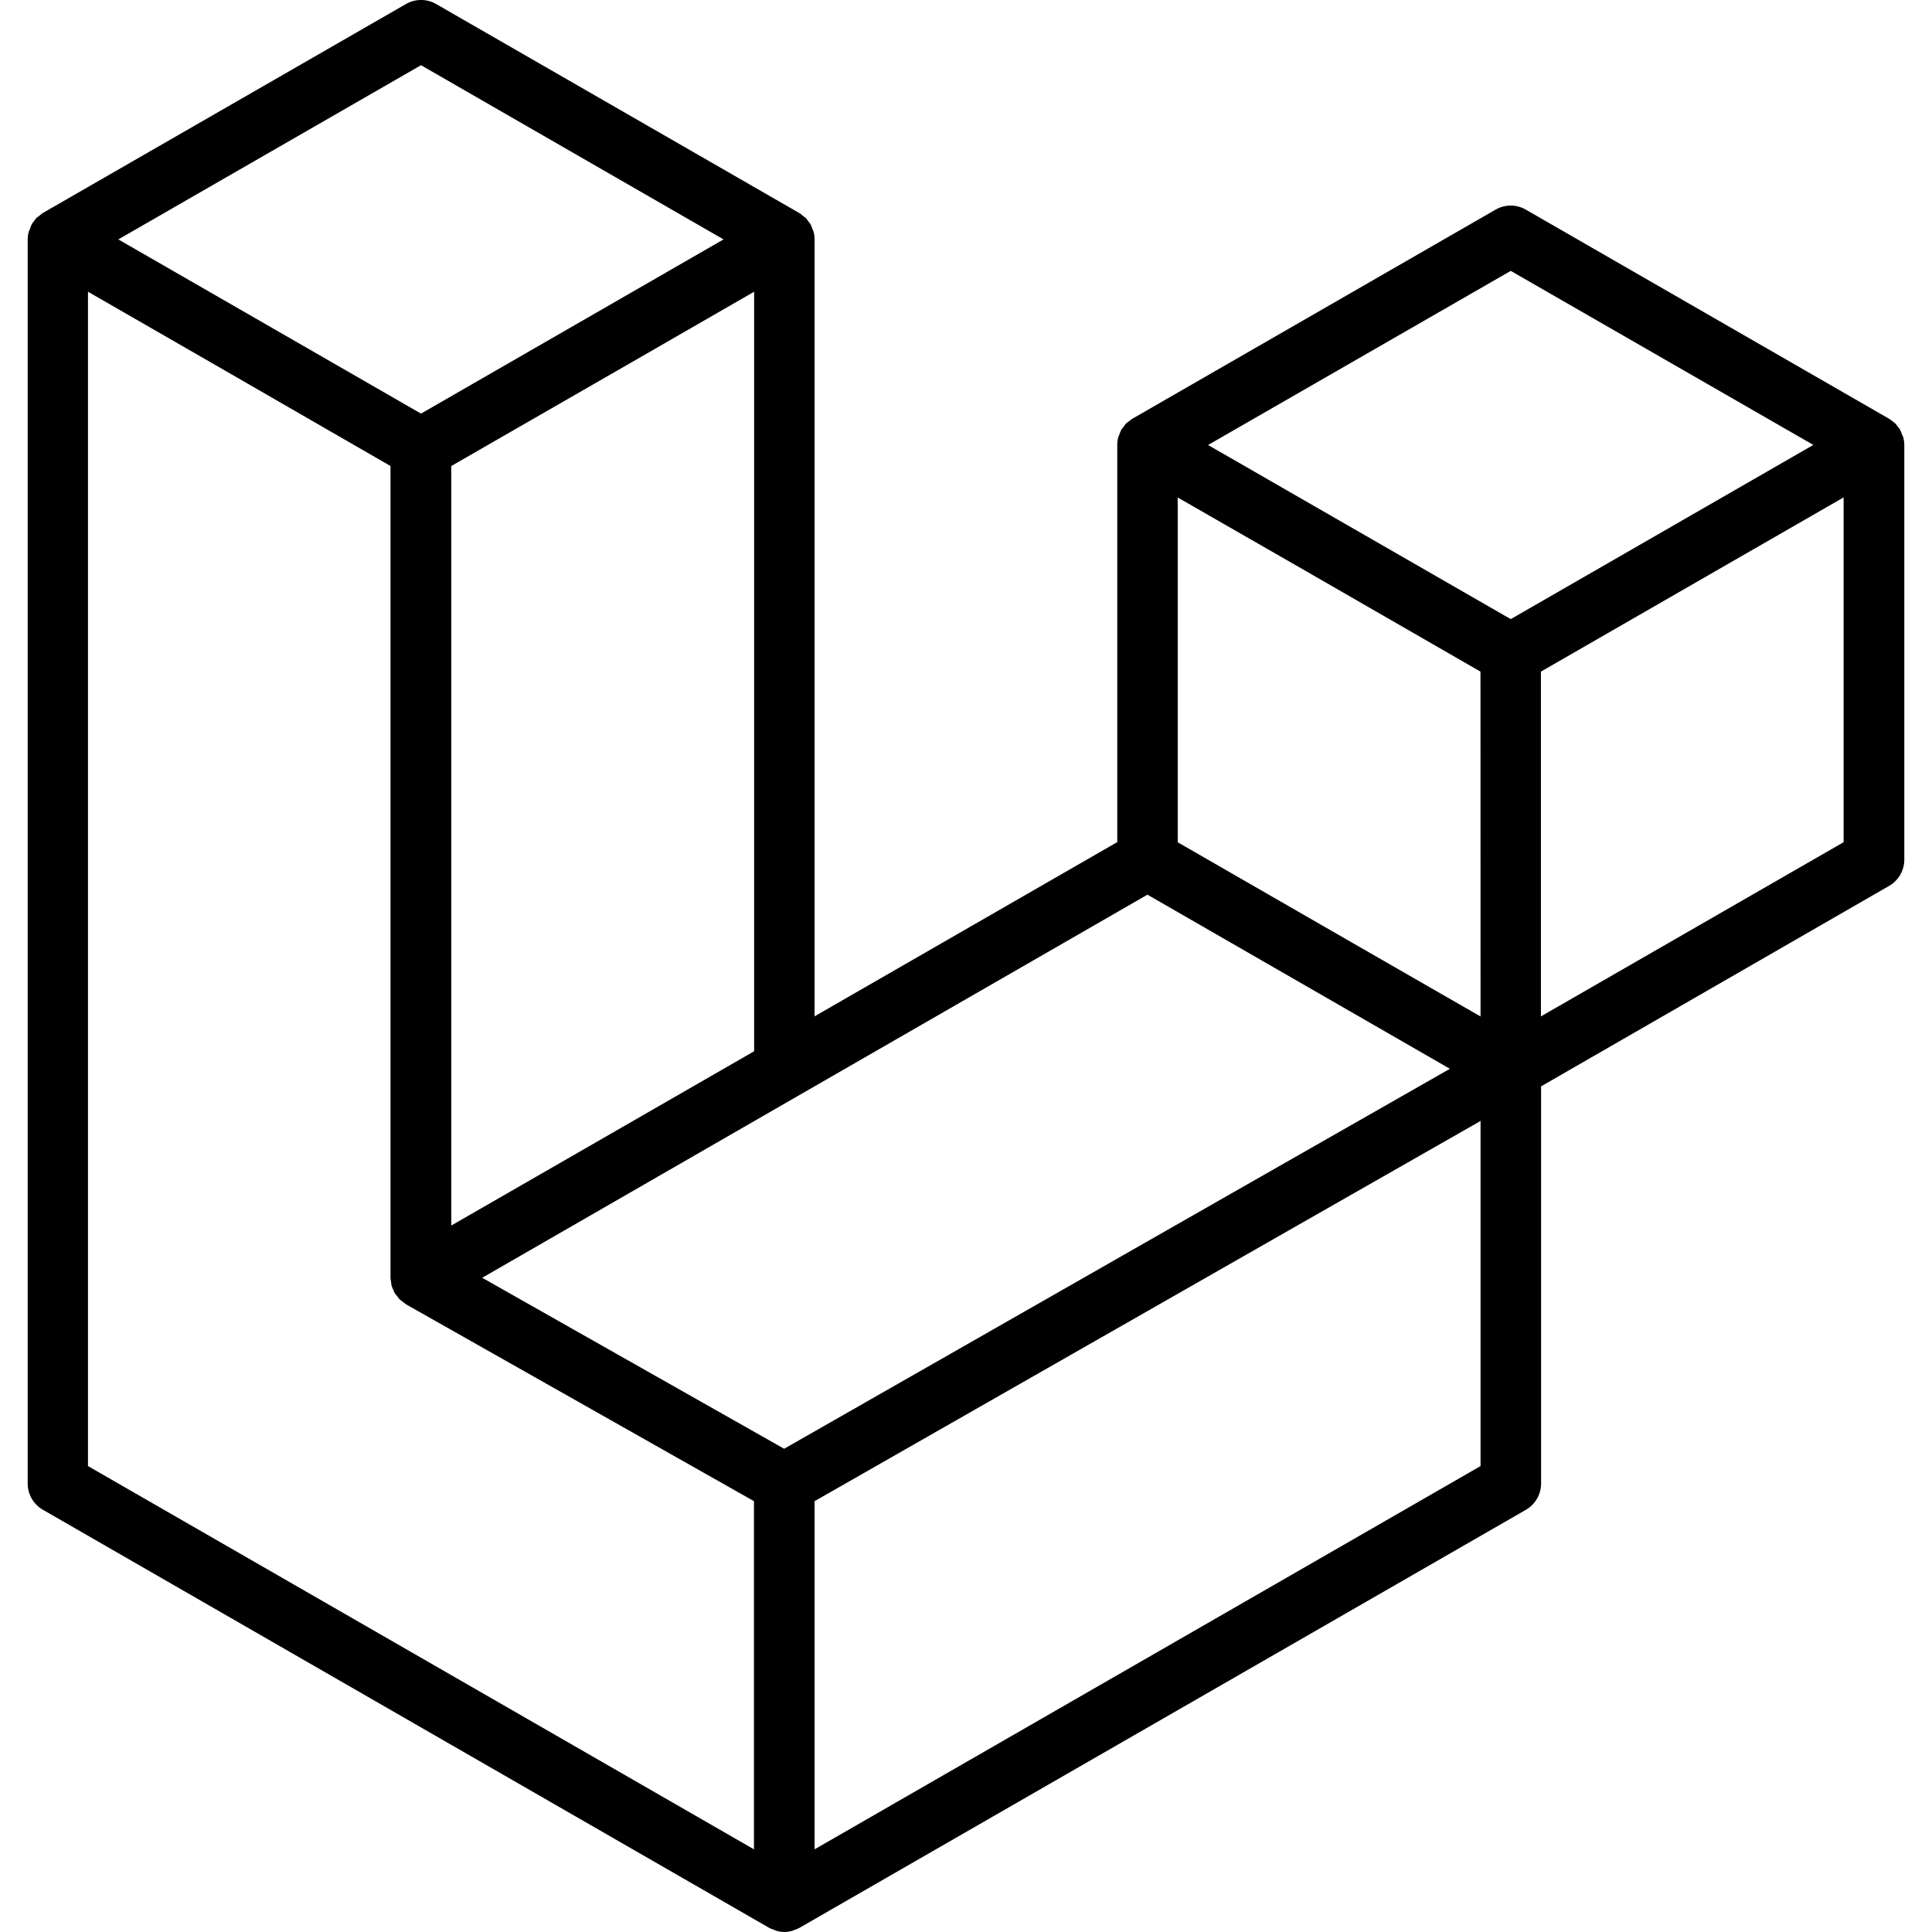
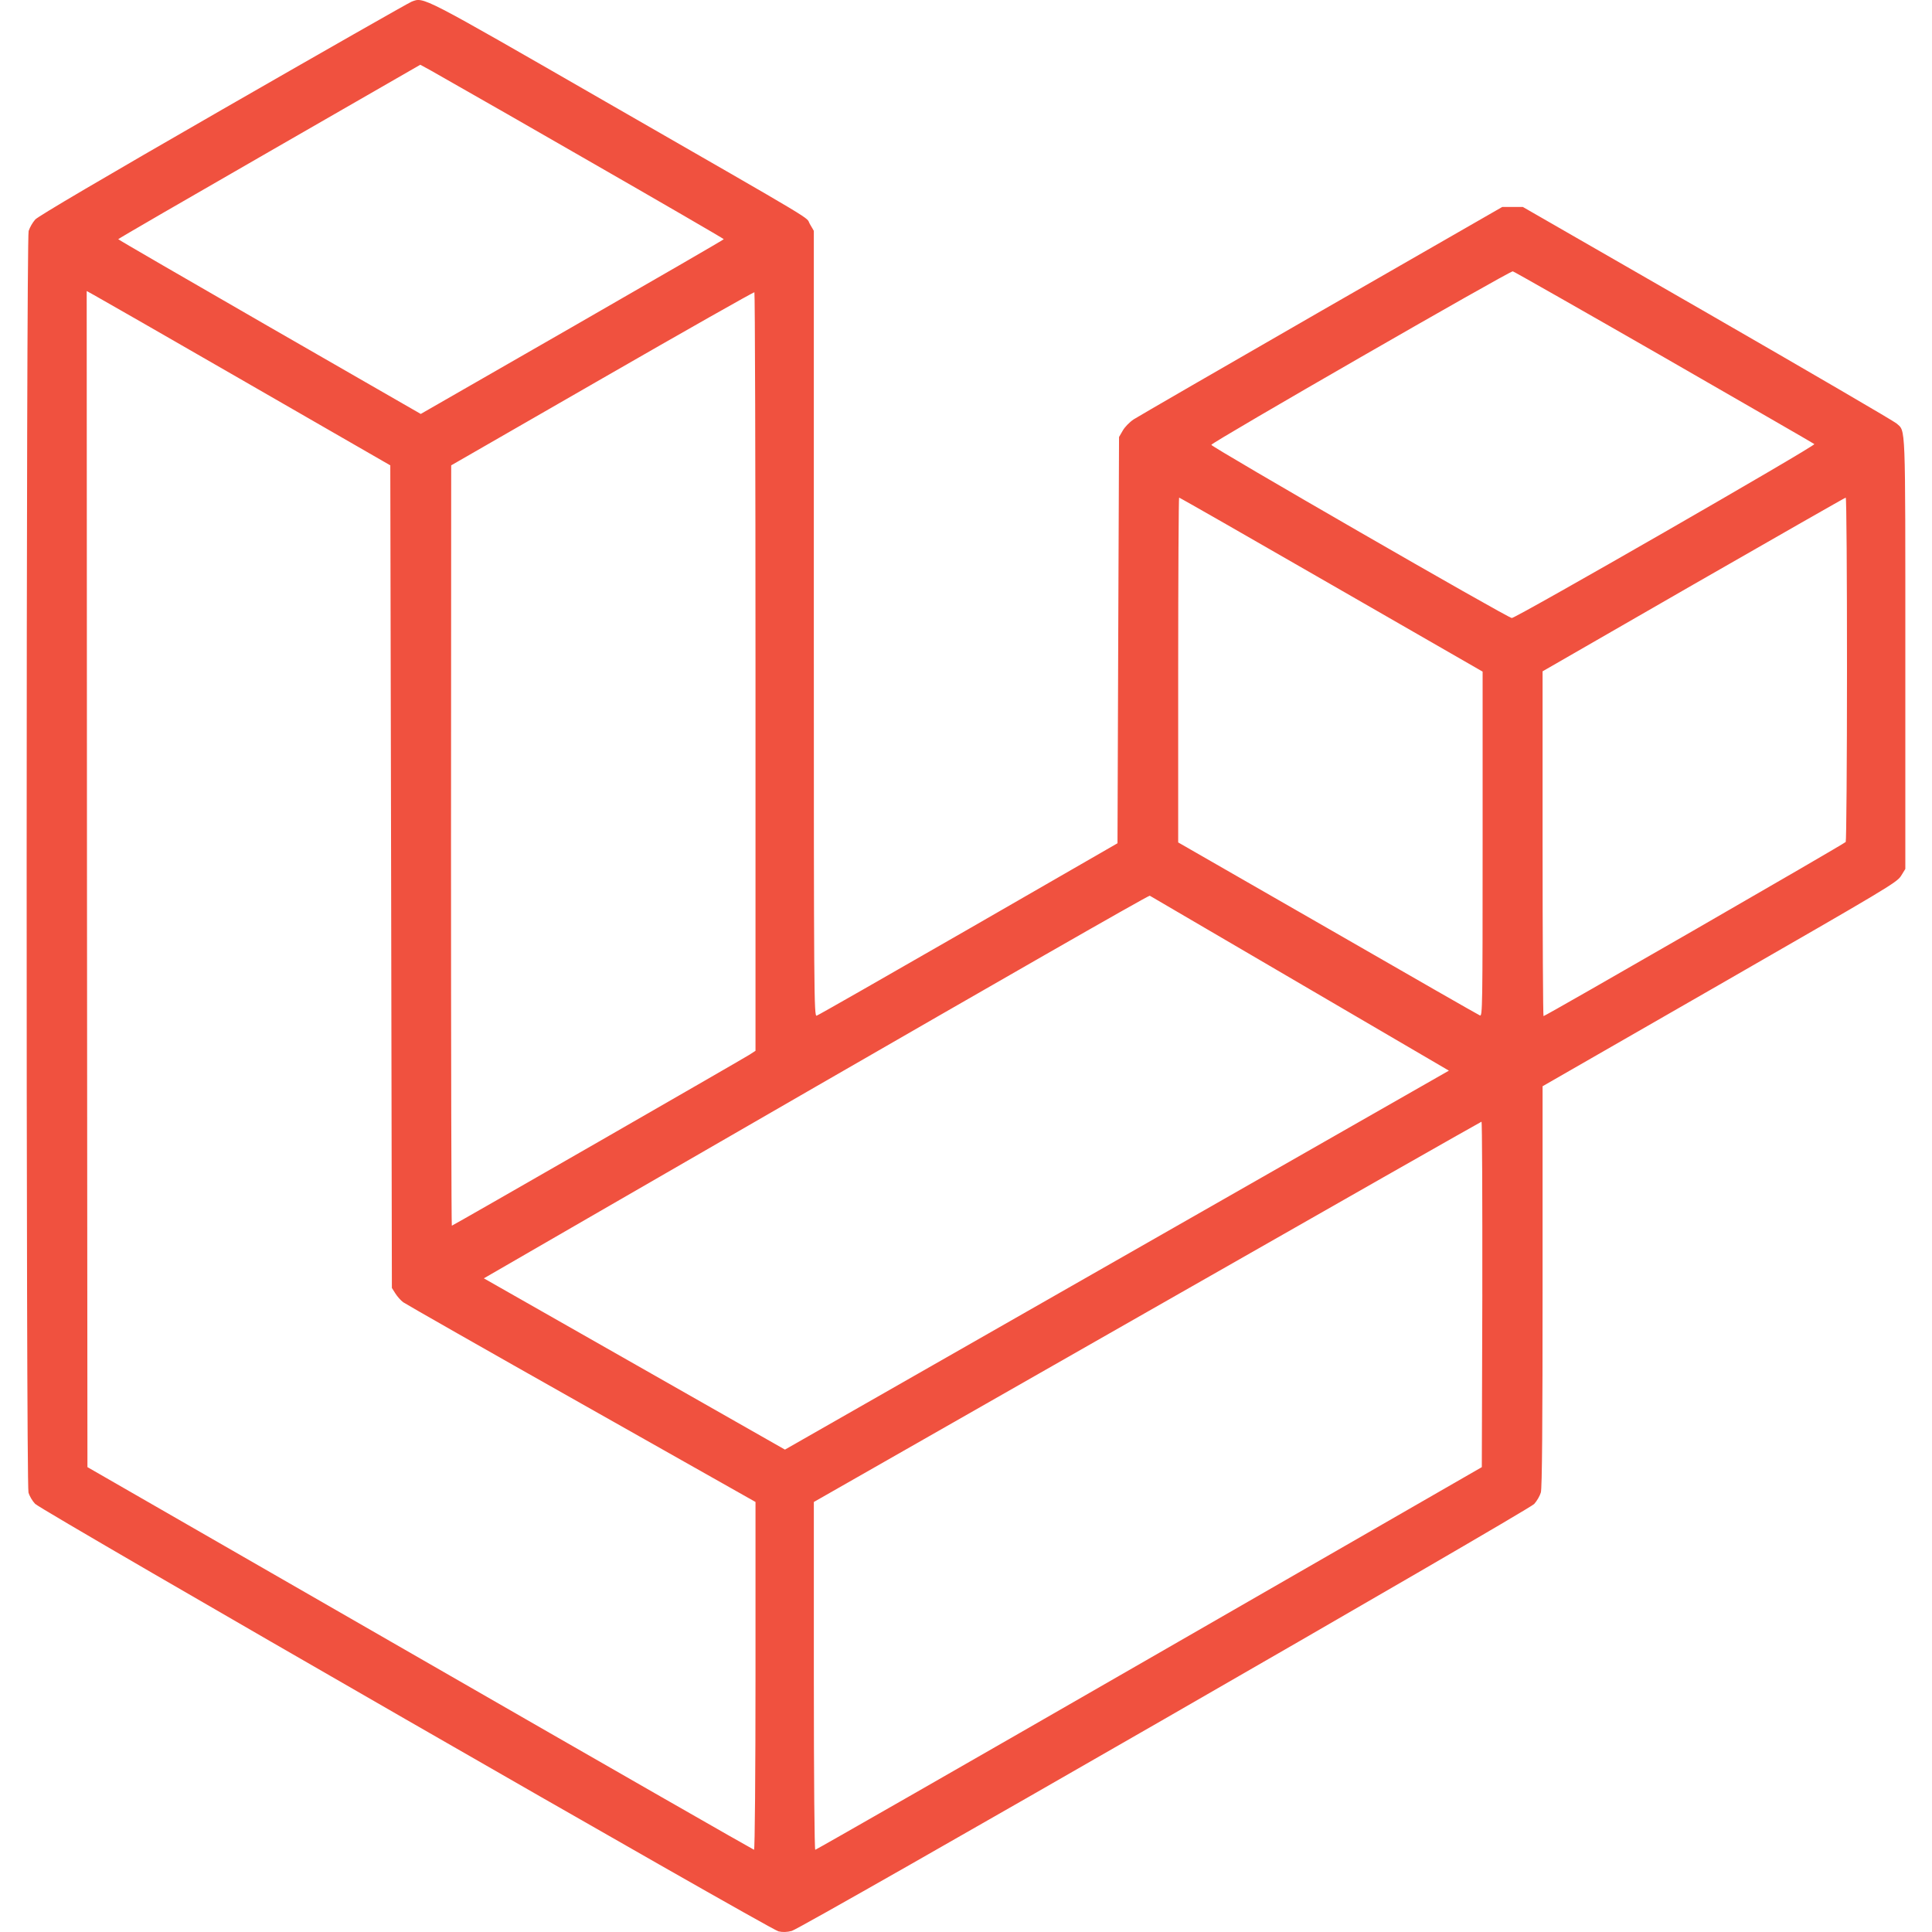
- <svg xmlns="http://www.w3.org/2000/svg" role="img" viewBox="0 0 24 24">
-   <path d="M23.642 5.43a.364.364 0 01.014.1v5.149c0 .135-.073.26-.189.326l-4.323 2.49v4.934a.378.378 0 01-.188.326L9.93 23.949a.316.316 0 01-.066.027c-.008.002-.016.008-.024.01a.348.348 0 01-.192 0c-.011-.002-.02-.008-.03-.012-.02-.008-.042-.014-.062-.025L.533 18.755a.376.376 0 01-.189-.326V2.974c0-.033.005-.066.014-.098.003-.012.01-.02.014-.032a.369.369 0 01.023-.058c.004-.013.015-.022.023-.033l.033-.045c.012-.01.025-.018.037-.027.014-.012.027-.024.041-.034H.53L5.043.05a.375.375 0 01.375 0L9.93 2.647h.002c.015.01.027.021.04.033l.038.027c.013.014.02.03.033.045.008.011.02.021.025.033.01.02.017.038.024.058.003.011.01.021.013.032.01.031.014.064.014.098v9.652l3.76-2.164V5.527c0-.033.004-.066.013-.098.003-.01.01-.02.013-.032a.487.487 0 01.024-.059c.007-.012.018-.02.025-.033.012-.015.021-.03.033-.043.012-.012.025-.02.037-.028.014-.01.026-.023.041-.032h.001l4.513-2.598a.375.375 0 01.375 0l4.513 2.598c.016.01.027.021.042.031.012.01.025.018.036.028.013.014.022.03.034.044.008.012.019.021.024.033.011.02.018.04.024.06.006.01.012.021.015.032zm-.74 5.032V6.179l-1.578.908-2.182 1.256v4.283zm-4.51 7.75v-4.287l-2.147 1.225-6.126 3.498v4.325zM1.093 3.624v14.588l8.273 4.761v-4.325l-4.322-2.445-.002-.003H5.04c-.014-.01-.025-.021-.04-.031-.011-.01-.024-.018-.035-.027l-.001-.002c-.013-.012-.021-.025-.031-.04-.01-.011-.021-.022-.028-.036h-.002c-.008-.014-.013-.031-.02-.047-.006-.016-.014-.027-.018-.043a.49.49 0 01-.008-.057c-.002-.014-.006-.027-.006-.041V5.789l-2.18-1.257zM5.23.81L1.47 2.974l3.76 2.164 3.758-2.164zm1.956 13.505l2.182-1.256V3.624l-1.58.91-2.182 1.255v9.435zm11.581-10.95l-3.76 2.163 3.76 2.163 3.759-2.164zm-.376 4.978L16.21 7.087 14.63 6.18v4.283l2.182 1.256 1.58.908zm-8.65 9.654l5.514-3.148 2.756-1.572-3.757-2.163-4.323 2.489-3.941 2.27z" />
+ <svg xmlns="http://www.w3.org/2000/svg" viewBox="0 0 128 128">
+   <path fill="#f0513f" d="M27.271.11c-.2.078-5.82 3.28-12.487 7.112-8.078 4.644-12.227 7.09-12.449 7.32-.19.225-.34.482-.438.76-.167.564-.179 82.985-.01 83.578.061.23.26.568.44.754.436.46 48.664 28.19 49.25 28.324.272.065.577.054.88-.03.658-.165 48.76-27.834 49.188-28.286.175-.195.375-.532.44-.761.084-.273.115-4.58.115-13.655v-13.26l11.726-6.735c11.056-6.357 11.733-6.755 12.017-7.191l.29-.47V43.287c0-15.548.03-14.673-.585-15.235-.165-.146-5.798-3.433-12.53-7.31L100.89 13.71h-1.359l-11.963 6.87c-6.586 3.788-12.184 7.027-12.457 7.203-.272.18-.597.512-.73.753l-.242.417-.054 13.455-.048 13.46-9.879 5.69c-5.434 3.124-9.957 5.71-10.053 5.734-.175.049-.187-1.232-.187-25.966V15.293l-.26-.447c-.326-.545 1.136.324-13.544-8.114C27.803-.348 28.098-.2 27.27.11zm11.317 10.307c5.15 2.955 9.364 5.4 9.364 5.43 0 .031-4.516 2.641-10.035 5.813l-10.041 5.765-10.023-5.764c-5.507-3.173-10.02-5.783-10.02-5.814 0-.03 4.505-2.64 10.013-5.805l9.999-5.752.69.376c3.357 1.907 6.708 3.824 10.053 5.751zm71.668 13.261c5.422 3.122 9.908 5.702 9.95 5.744.114.103-19.774 11.535-20.046 11.523-.272-.008-19.915-11.335-19.907-11.473.01-.157 19.773-11.527 19.973-11.496.091.022 4.607 2.59 10.03 5.702zM16.3 25.328l9.558 5.503.055 27.247.05 27.252.233.368c.122.194.352.459.52.581.158.115 5.477 3.146 11.818 6.724l11.52 6.506v11.527c0 6.326-.043 11.516-.097 11.516-.041 0-10-5.699-22.124-12.676L5.793 97.201l-.03-38.966-.019-38.954.49.271c.283.15 4.807 2.748 10.065 5.775zm33.754 19.18v25.109l-.387.253c-.525.332-19.667 11.335-19.732 11.335-.03 0-.054-11.336-.054-25.193l.012-25.182 10-5.752c5.499-3.165 10.034-5.733 10.088-5.714.039.024.073 11.34.073 25.144zm38.15-5.775 10.023 5.763V55.92c0 10.838-.011 11.42-.176 11.357-.107-.041-4.642-2.64-10.083-5.774l-9.91-5.69v-11.42c0-6.287.032-11.424.062-11.424.043 0 4.577 2.592 10.084 5.764zm34.164 5.587c0 6.254-.042 11.412-.084 11.462-.072.115-19.896 11.538-20.022 11.538-.031 0-.062-5.135-.062-11.423v-11.42l10-5.756c5.507-3.16 10.042-5.752 10.084-5.752.053 0 .084 5.105.084 11.351zM95.993 70.933 52.005 96.04 32.056 84.693S76 59.277 76.176 59.343zm2.215 14.827-.034 11.442-22.028 12.676c-12.12 6.976-22.082 12.675-22.132 12.675-.053 0-.095-4.658-.095-11.516V99.51l22.08-12.592c12.132-6.923 22.101-12.59 22.154-12.602.043 0 .062 5.148.054 11.443z" />
</svg>
